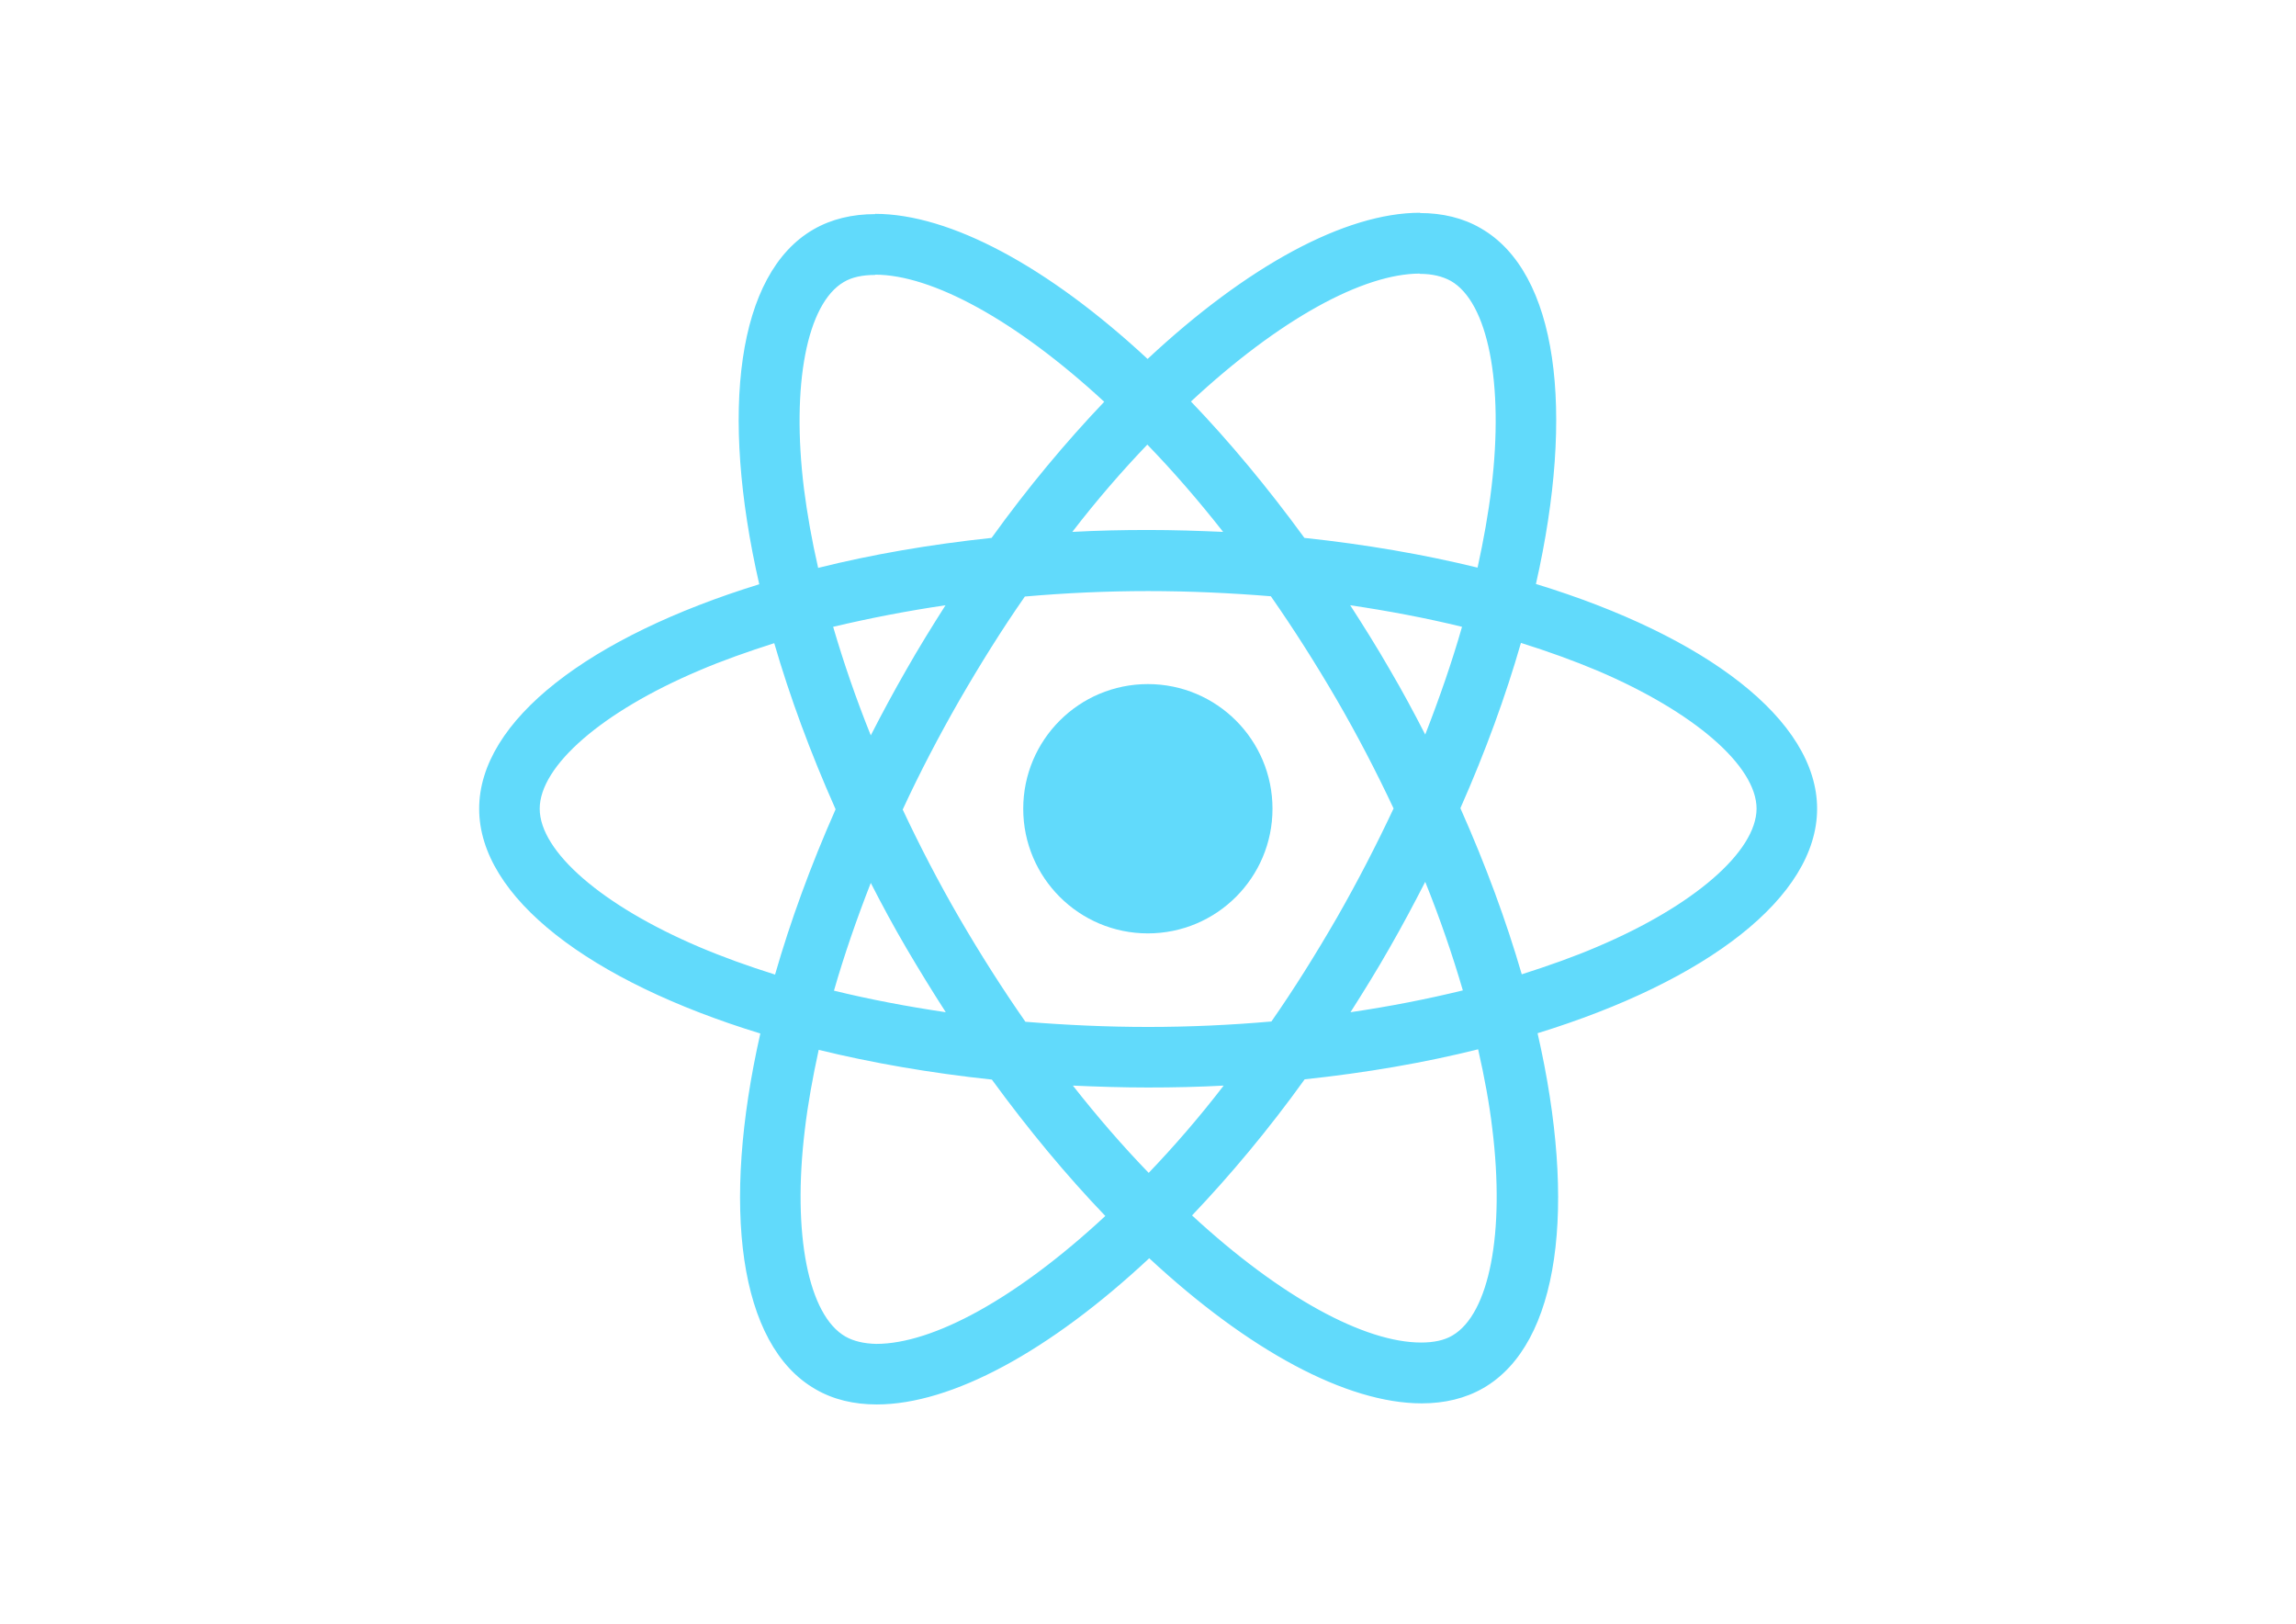
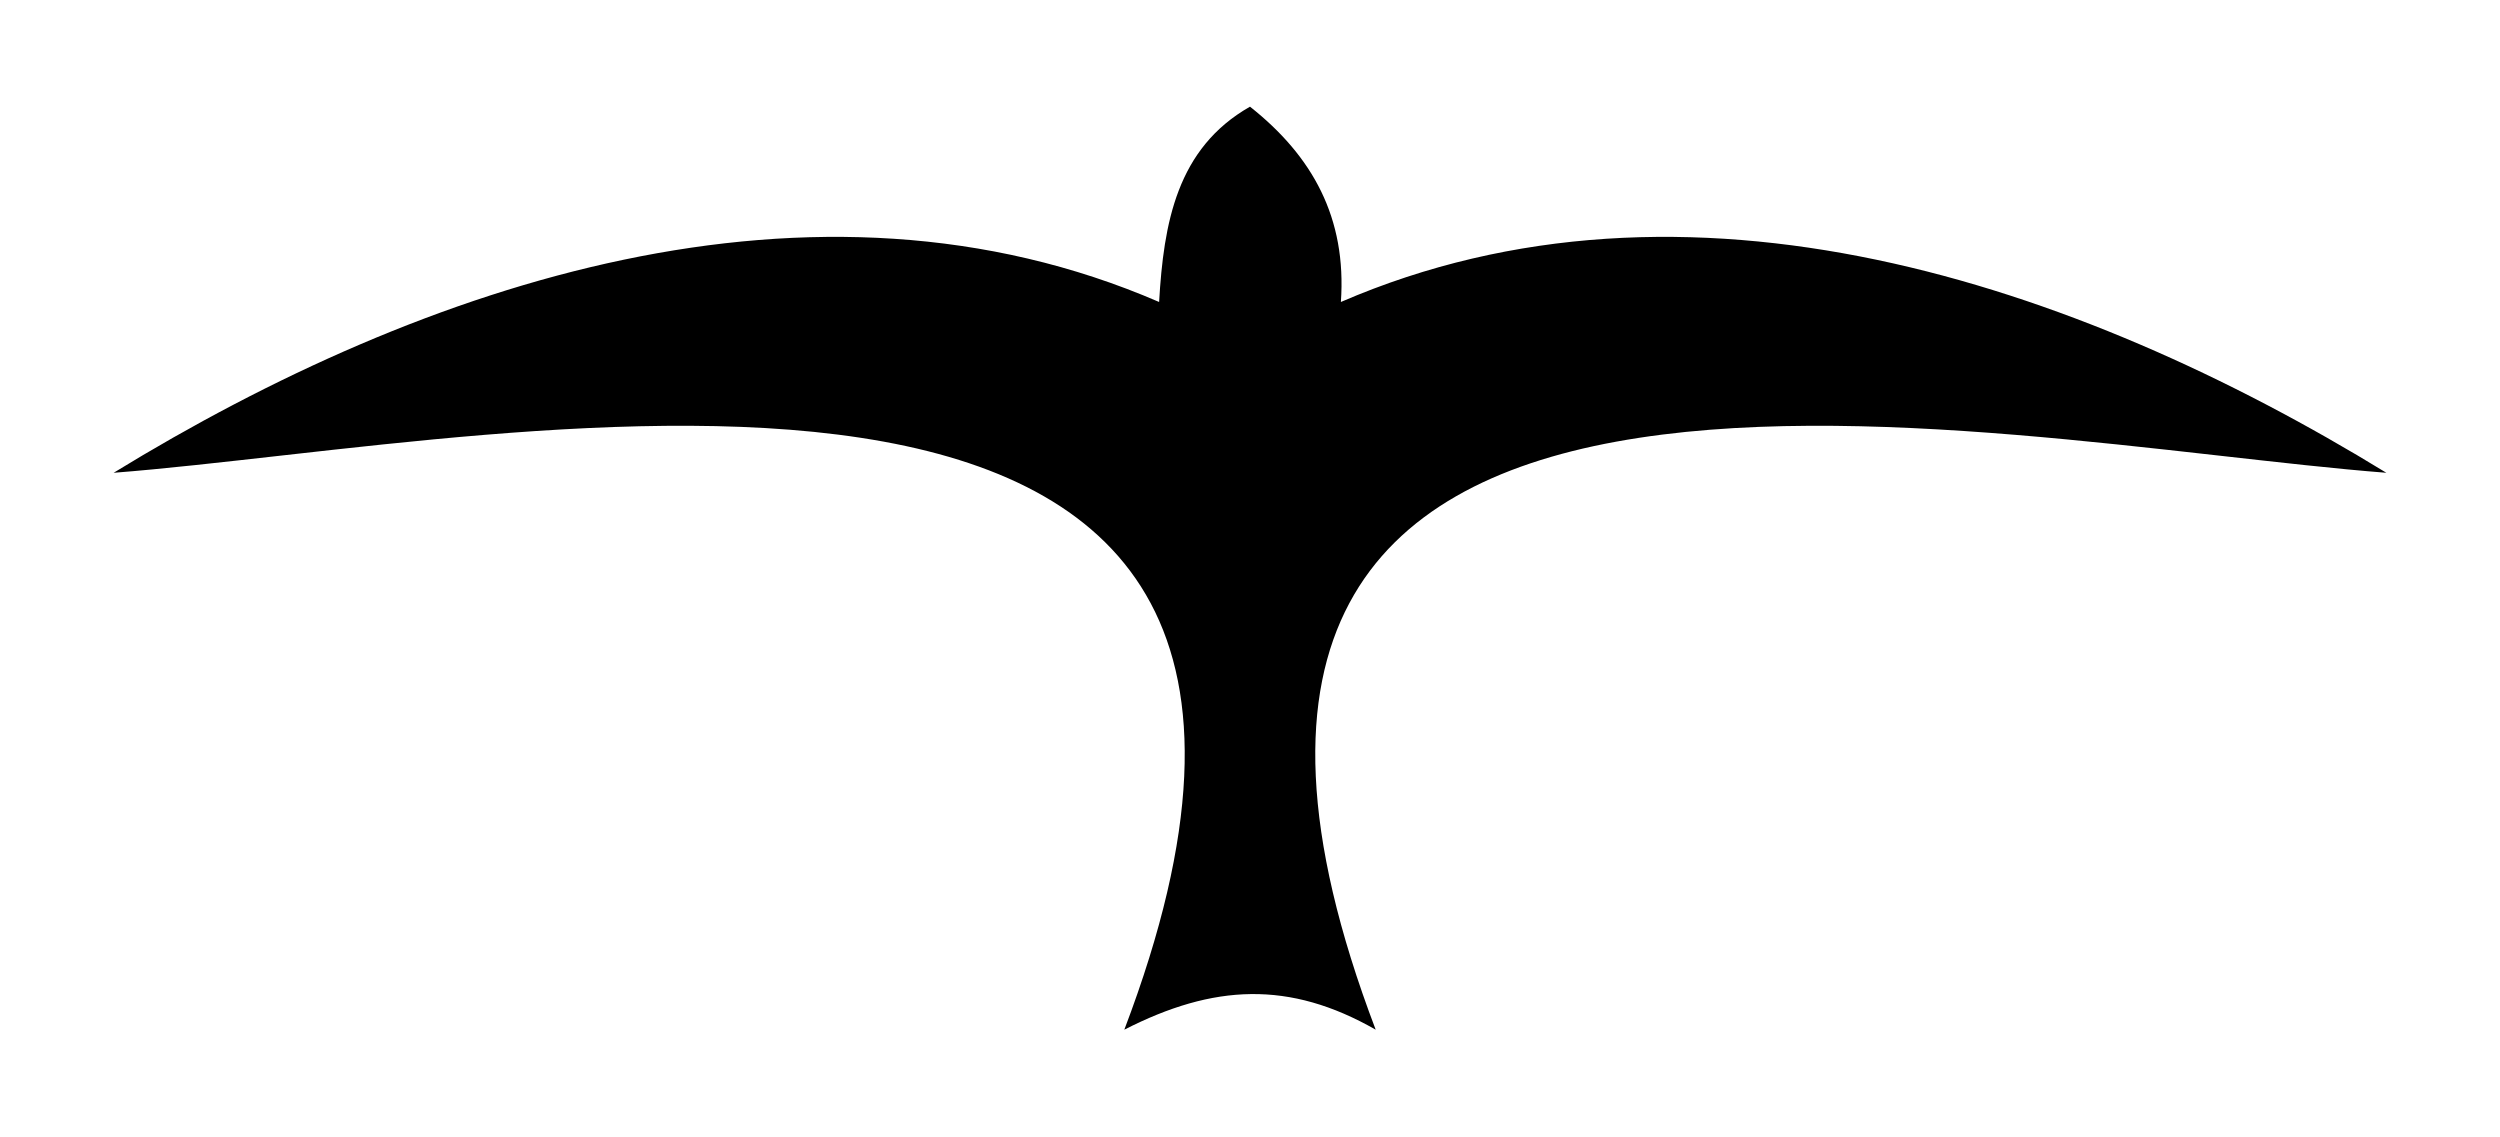
- <svg xmlns="http://www.w3.org/2000/svg" viewBox="0 0 841.9 595.3">
-   <g fill="#61DAFB">
-     <path d="M666.3 296.5c0-32.5-40.7-63.3-103.1-82.4 14.4-63.6 8-114.2-20.2-130.4-6.5-3.8-14.1-5.6-22.4-5.6v22.3c4.6 0 8.3.9 11.4 2.6 13.6 7.8 19.5 37.5 14.9 75.7-1.1 9.4-2.9 19.3-5.1 29.4-19.6-4.8-41-8.5-63.5-10.9-13.5-18.5-27.5-35.3-41.6-50 32.6-30.3 63.2-46.9 84-46.9V78c-27.5 0-63.5 19.6-99.9 53.6-36.4-33.8-72.4-53.2-99.9-53.2v22.3c20.7 0 51.4 16.5 84 46.6-14 14.7-28 31.4-41.3 49.9-22.6 2.4-44 6.1-63.6 11-2.3-10-4-19.7-5.2-29-4.7-38.2 1.1-67.9 14.6-75.8 3-1.8 6.9-2.6 11.5-2.6V78.5c-8.4 0-16 1.8-22.6 5.6-28.1 16.2-34.4 66.7-19.9 130.1-62.2 19.2-102.7 49.9-102.7 82.3 0 32.5 40.7 63.3 103.1 82.4-14.4 63.6-8 114.2 20.2 130.4 6.5 3.8 14.1 5.6 22.5 5.6 27.5 0 63.5-19.6 99.9-53.6 36.4 33.8 72.4 53.2 99.9 53.2 8.4 0 16-1.8 22.6-5.6 28.1-16.2 34.4-66.7 19.9-130.1 62-19.1 102.5-49.9 102.5-82.3zm-130.2-66.7c-3.7 12.9-8.3 26.2-13.5 39.5-4.1-8-8.4-16-13.1-24-4.6-8-9.5-15.8-14.4-23.4 14.2 2.1 27.9 4.7 41 7.9zm-45.8 106.5c-7.8 13.5-15.8 26.3-24.1 38.2-14.9 1.3-30 2-45.2 2-15.1 0-30.2-.7-45-1.9-8.3-11.9-16.4-24.6-24.2-38-7.6-13.1-14.5-26.4-20.8-39.8 6.2-13.4 13.2-26.8 20.7-39.9 7.8-13.5 15.8-26.3 24.1-38.2 14.9-1.3 30-2 45.2-2 15.1 0 30.2.7 45 1.9 8.3 11.9 16.4 24.6 24.2 38 7.6 13.1 14.5 26.4 20.8 39.8-6.3 13.4-13.2 26.8-20.7 39.9zm32.3-13c5.4 13.4 10 26.8 13.8 39.8-13.1 3.2-26.9 5.9-41.2 8 4.9-7.7 9.8-15.6 14.4-23.7 4.6-8 8.9-16.1 13-24.1zM421.2 430c-9.3-9.6-18.6-20.3-27.8-32 9 .4 18.2.7 27.5.7 9.4 0 18.7-.2 27.8-.7-9 11.7-18.3 22.4-27.5 32zm-74.4-58.9c-14.2-2.1-27.9-4.7-41-7.9 3.7-12.9 8.3-26.2 13.5-39.5 4.1 8 8.4 16 13.1 24 4.7 8 9.5 15.8 14.4 23.4zM420.7 163c9.3 9.6 18.6 20.3 27.8 32-9-.4-18.2-.7-27.5-.7-9.4 0-18.7.2-27.8.7 9-11.7 18.3-22.4 27.5-32zm-74 58.9c-4.9 7.7-9.8 15.6-14.4 23.7-4.6 8-8.9 16-13 24-5.4-13.4-10-26.8-13.8-39.8 13.1-3.1 26.9-5.8 41.2-7.9zm-90.5 125.2c-35.4-15.1-58.3-34.9-58.3-50.6 0-15.7 22.9-35.6 58.3-50.6 8.6-3.7 18-7 27.7-10.1 5.7 19.6 13.2 40 22.5 60.9-9.2 20.8-16.6 41.1-22.2 60.6-9.9-3.1-19.3-6.5-28-10.2zM310 490c-13.6-7.8-19.5-37.5-14.9-75.7 1.1-9.4 2.9-19.3 5.1-29.4 19.6 4.8 41 8.5 63.5 10.9 13.5 18.5 27.5 35.3 41.6 50-32.6 30.3-63.2 46.9-84 46.9-4.5-.1-8.3-1-11.3-2.7zm237.2-76.2c4.7 38.2-1.1 67.9-14.6 75.8-3 1.8-6.9 2.6-11.5 2.6-20.7 0-51.4-16.5-84-46.6 14-14.7 28-31.4 41.3-49.9 22.6-2.4 44-6.1 63.6-11 2.3 10.1 4.1 19.8 5.2 29.1zm38.5-66.7c-8.6 3.7-18 7-27.7 10.1-5.7-19.6-13.2-40-22.5-60.9 9.2-20.8 16.6-41.1 22.2-60.6 9.9 3.1 19.3 6.5 28.1 10.2 35.4 15.1 58.3 34.9 58.3 50.6-.1 15.7-23 35.6-58.4 50.6zM320.8 78.4z" />
-     <circle cx="420.9" cy="296.5" r="45.7" />
-     <path d="M520.5 78.1z" />
-   </g>
+ <svg xmlns="http://www.w3.org/2000/svg" id="valk_segelzeichen" width="220" height="100" version="1.0">
+   <defs id="defs2232" />
+   <path style="fill:#000000;fill-opacity:1;fill-rule:evenodd;stroke:none;stroke-width:1px;stroke-linecap:butt;stroke-linejoin:miter;stroke-opacity:1" d="M 102.002,26.574 C 71.604,13.429 37.449,24.785 10,41.605 C 45.574,38.834 125.528,20.739 98.939,90.613 C 106.793,86.598 113.468,86.27 121.061,90.613 C 94.472,20.739 174.426,38.834 210,41.605 C 182.551,24.785 148.396,13.429 117.998,26.574 C 118.516,19.17 115.504,13.743 110,9.387 C 103.558,13.048 102.402,19.637 102.002,26.574 z " id="valk" />
</svg>
